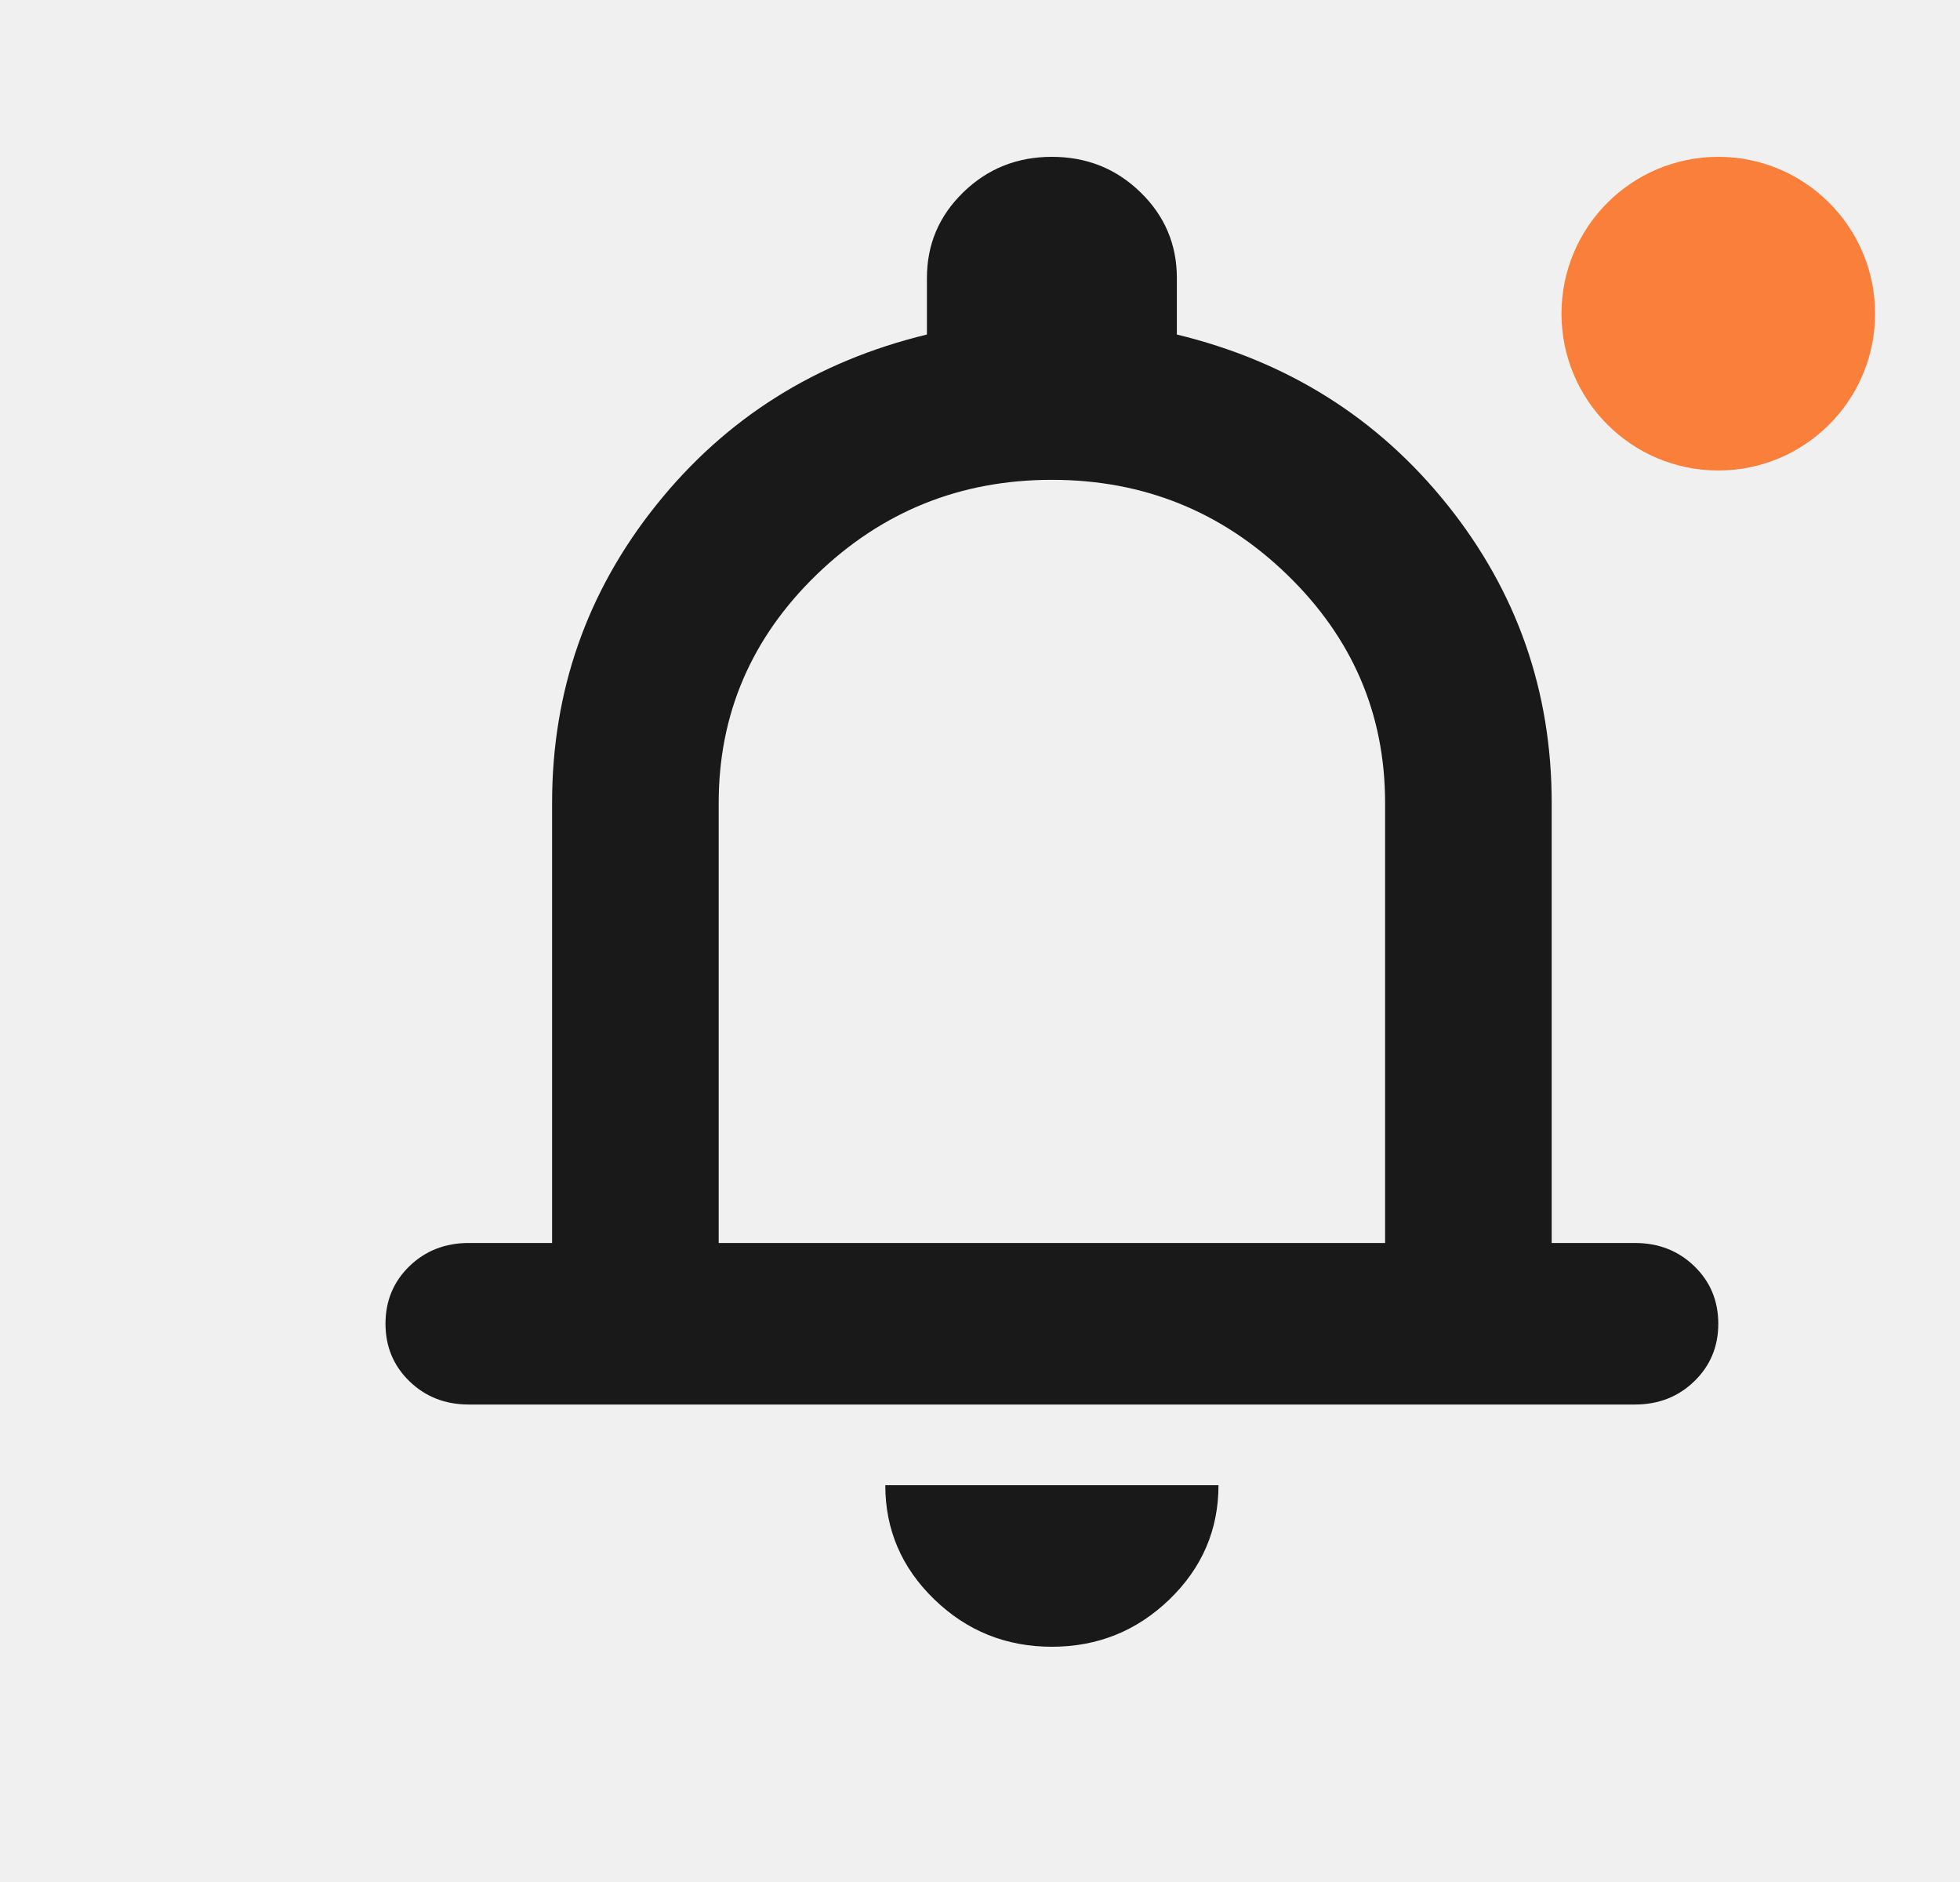
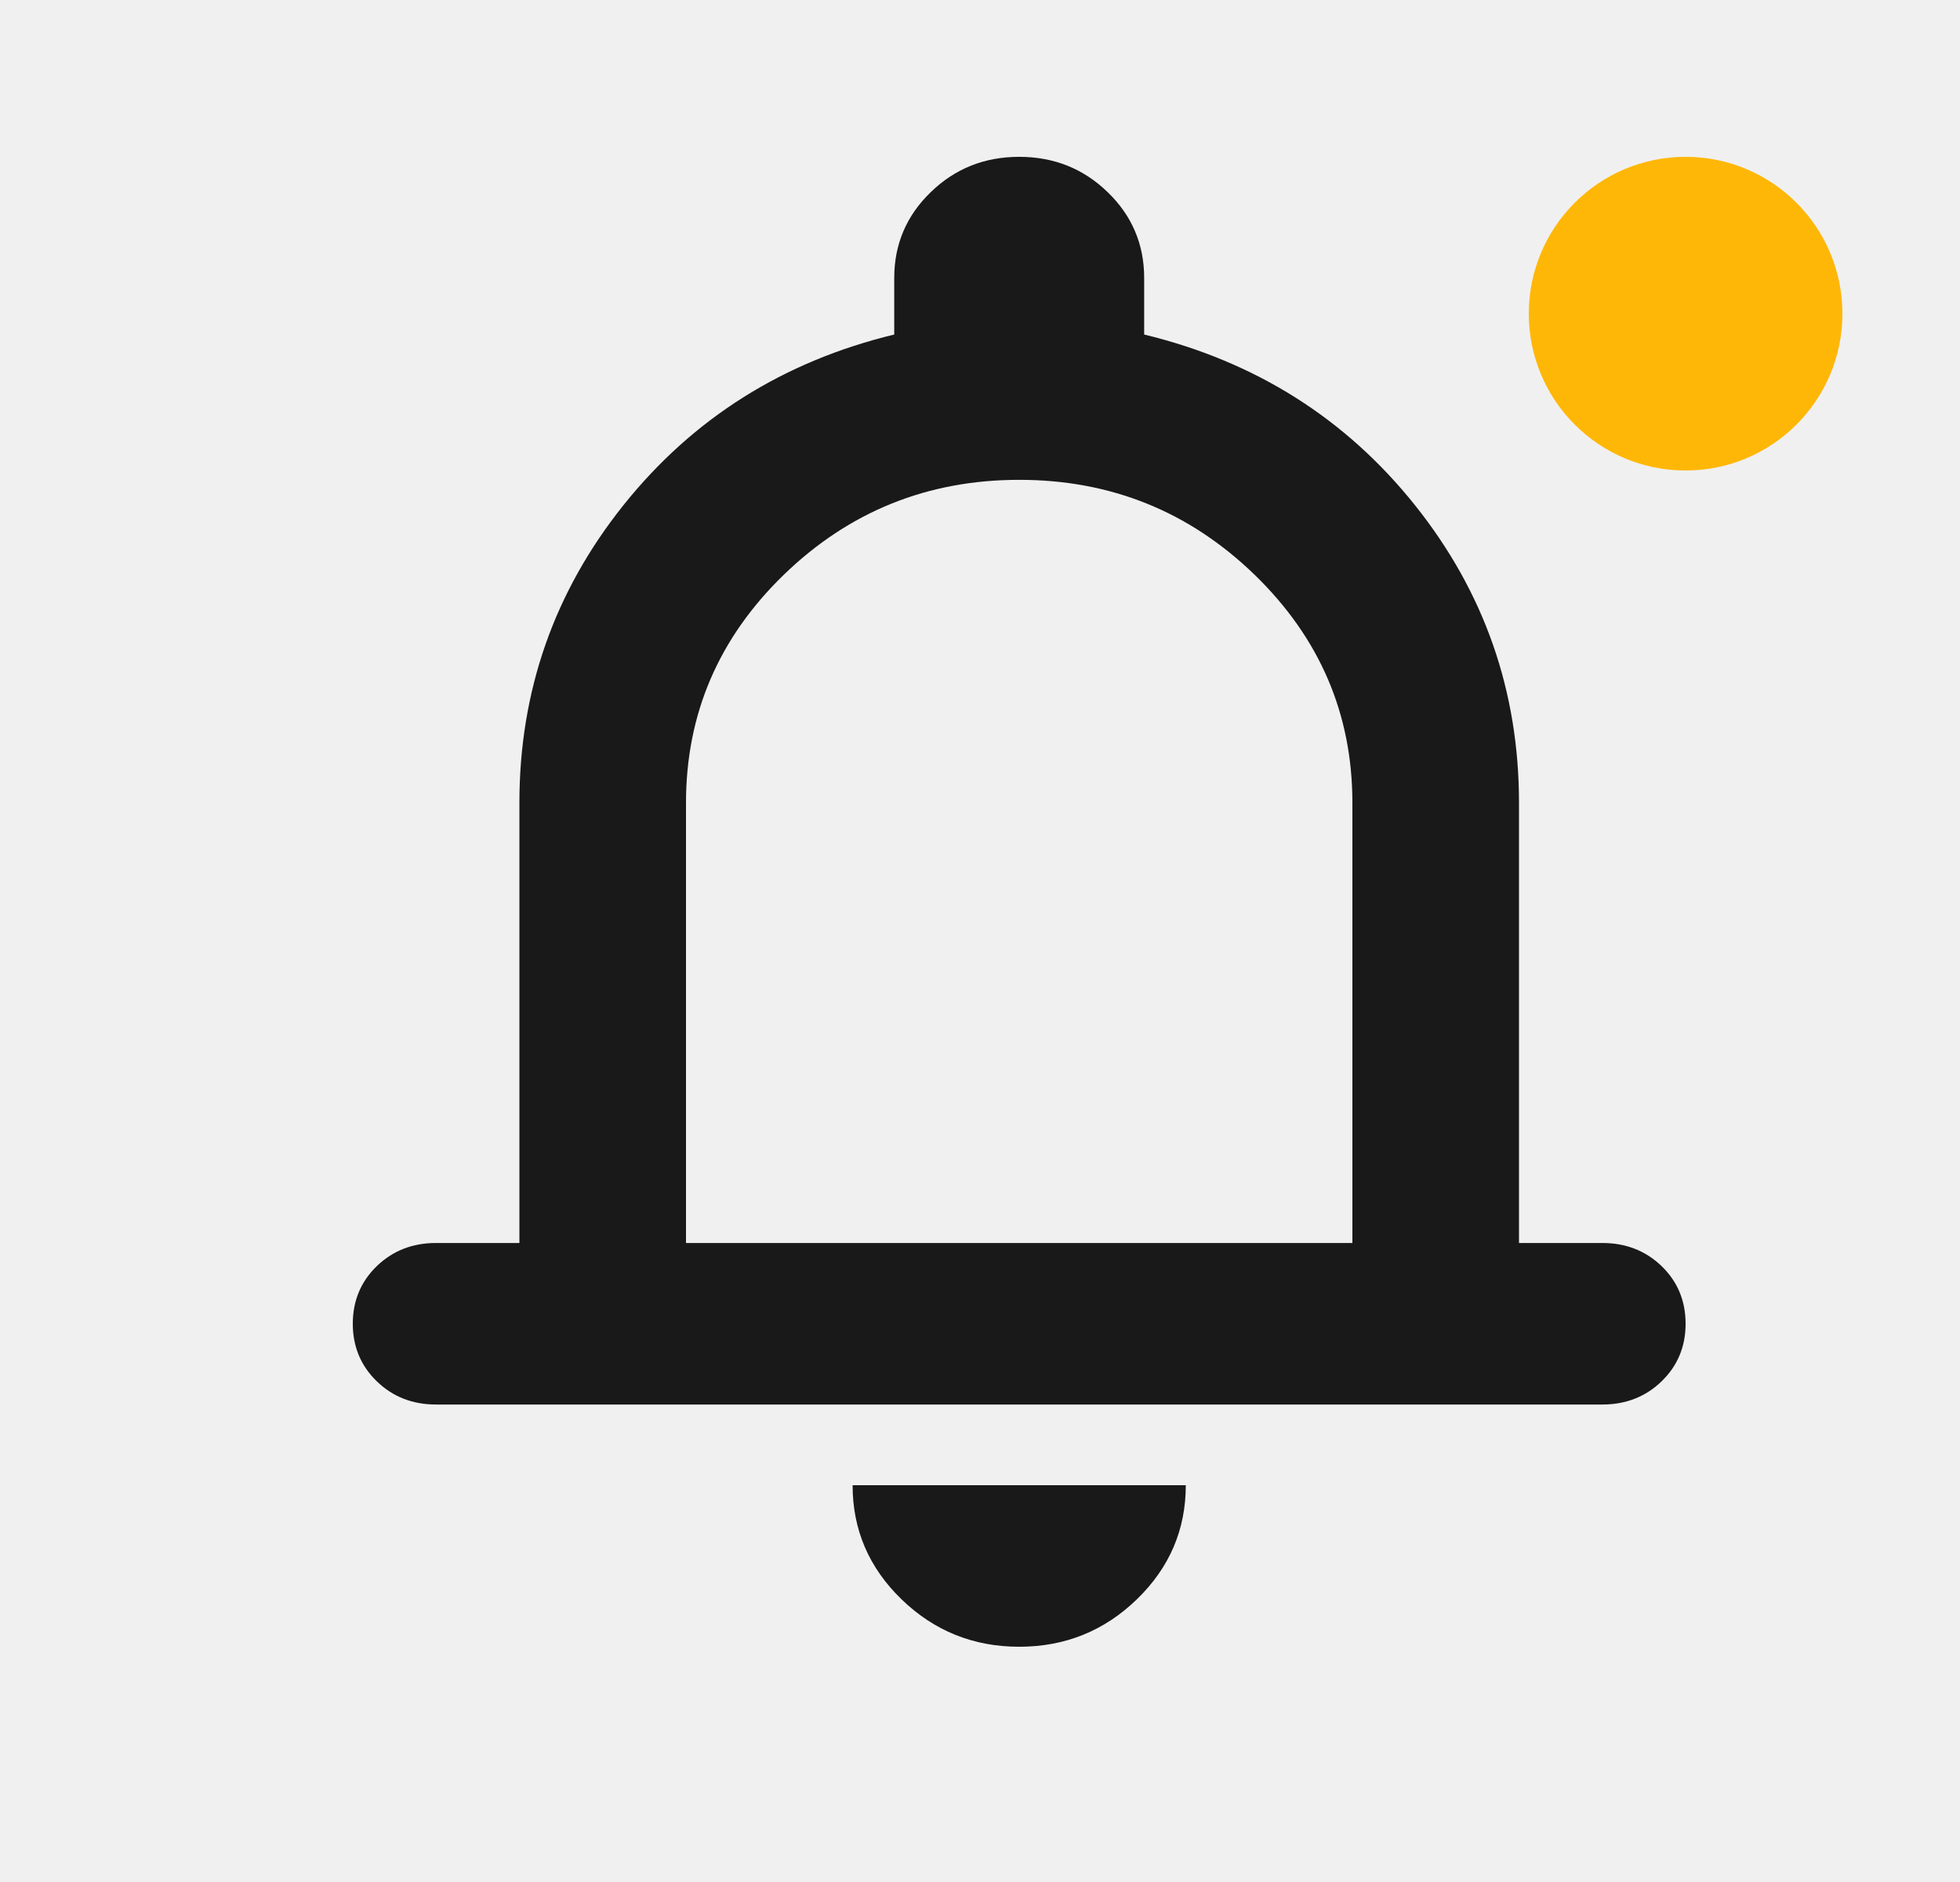
<svg xmlns="http://www.w3.org/2000/svg" width="25" height="24" viewBox="0 0 25 24" fill="none">
-   <g clip-path="url(#clip0_21_2602)">
-     <mask id="mask0_21_2602" style="mask-type:alpha" maskUnits="userSpaceOnUse" x="0" y="0" width="25" height="24">
-       <rect x="0.917" width="24" height="24" fill="#D9D9D9" />
+   <g clip-path="url(#clip0_137_2531)">
+     <mask id="mask0_137_2531" style="mask-type:alpha" maskUnits="userSpaceOnUse" x="0" y="0" width="25" height="24">
+       <rect x="0.5" width="24" height="24" fill="#D9D9D9" />
    </mask>
-     <g mask="url(#mask0_21_2602)">
-       <path d="M5.979 17.911C5.678 17.911 5.426 17.812 5.222 17.614C5.019 17.417 4.917 17.172 4.917 16.881C4.917 16.589 5.019 16.344 5.222 16.147C5.426 15.95 5.678 15.851 5.979 15.851H7.042V10.239C7.042 8.814 7.484 7.548 8.37 6.441C9.255 5.334 10.406 4.609 11.823 4.266V3.545C11.823 3.116 11.978 2.751 12.288 2.451C12.598 2.15 12.974 2 13.417 2C13.86 2 14.236 2.15 14.546 2.451C14.855 2.751 15.011 3.116 15.011 3.545V4.266C16.427 4.609 17.578 5.334 18.464 6.441C19.349 7.548 19.792 8.814 19.792 10.239V15.851H20.854C21.155 15.851 21.408 15.95 21.611 16.147C21.815 16.344 21.917 16.589 21.917 16.881C21.917 17.172 21.815 17.417 21.611 17.614C21.408 17.812 21.155 17.911 20.854 17.911H5.979ZM13.417 21C12.832 21 12.332 20.798 11.916 20.395C11.5 19.992 11.292 19.507 11.292 18.94H15.542C15.542 19.507 15.334 19.992 14.918 20.395C14.501 20.798 14.001 21 13.417 21ZM9.167 15.851H17.667V10.239C17.667 9.106 17.251 8.136 16.418 7.329C15.586 6.523 14.585 6.119 13.417 6.119C12.248 6.119 11.248 6.523 10.415 7.329C9.583 8.136 9.167 9.106 9.167 10.239V15.851Z" fill="#191919" />
-       <path d="M23.917 4C23.917 5.105 23.021 6 21.917 6C20.812 6 19.917 5.105 19.917 4C19.917 2.895 20.812 2 21.917 2C23.021 2 23.917 2.895 23.917 4Z" fill="#FA7F3A" />
+     <g mask="url(#mask0_137_2531)">
+       <path d="M5.562 17.911C5.261 17.911 5.009 17.812 4.805 17.614C4.602 17.417 4.5 17.172 4.5 16.881C4.5 16.589 4.602 16.344 4.805 16.147C5.009 15.95 5.261 15.851 5.562 15.851H6.625V10.239C6.625 8.814 7.068 7.548 7.953 6.441C8.839 5.334 9.99 4.609 11.406 4.266V3.545C11.406 3.116 11.561 2.751 11.871 2.451C12.181 2.15 12.557 2 13 2C13.443 2 13.819 2.15 14.129 2.451C14.439 2.751 14.594 3.116 14.594 3.545V4.266C16.01 4.609 17.162 5.334 18.047 6.441C18.932 7.548 19.375 8.814 19.375 10.239V15.851H20.438C20.738 15.851 20.991 15.95 21.195 16.147C21.398 16.344 21.5 16.589 21.5 16.881C21.5 17.172 21.398 17.417 21.195 17.614C20.991 17.812 20.738 17.911 20.438 17.911H5.562ZM13 21C12.416 21 11.915 20.798 11.499 20.395C11.083 19.992 10.875 19.507 10.875 18.94H15.125C15.125 19.507 14.917 19.992 14.501 20.395C14.085 20.798 13.584 21 13 21ZM8.75 15.851H17.25V10.239C17.25 9.106 16.834 8.136 16.002 7.329C15.169 6.523 14.169 6.119 13 6.119C11.831 6.119 10.831 6.523 9.998 7.329C9.166 8.136 8.75 9.106 8.75 10.239V15.851Z" fill="#191919" />
+       <path d="M23.5 4C23.5 5.105 22.605 6 21.5 6C20.395 6 19.5 5.105 19.5 4C19.5 2.895 20.395 2 21.5 2C22.605 2 23.5 2.895 23.5 4Z" fill="#FFB707" />
    </g>
  </g>
  <defs>
-     <clipPath id="clip0_21_2602">
-       <rect width="24" height="24" fill="white" transform="translate(0.916748)" />
+     <clipPath id="clip0_137_2531">
+       <rect width="24" height="24" fill="white" transform="translate(0.5)" />
    </clipPath>
  </defs>
</svg>
